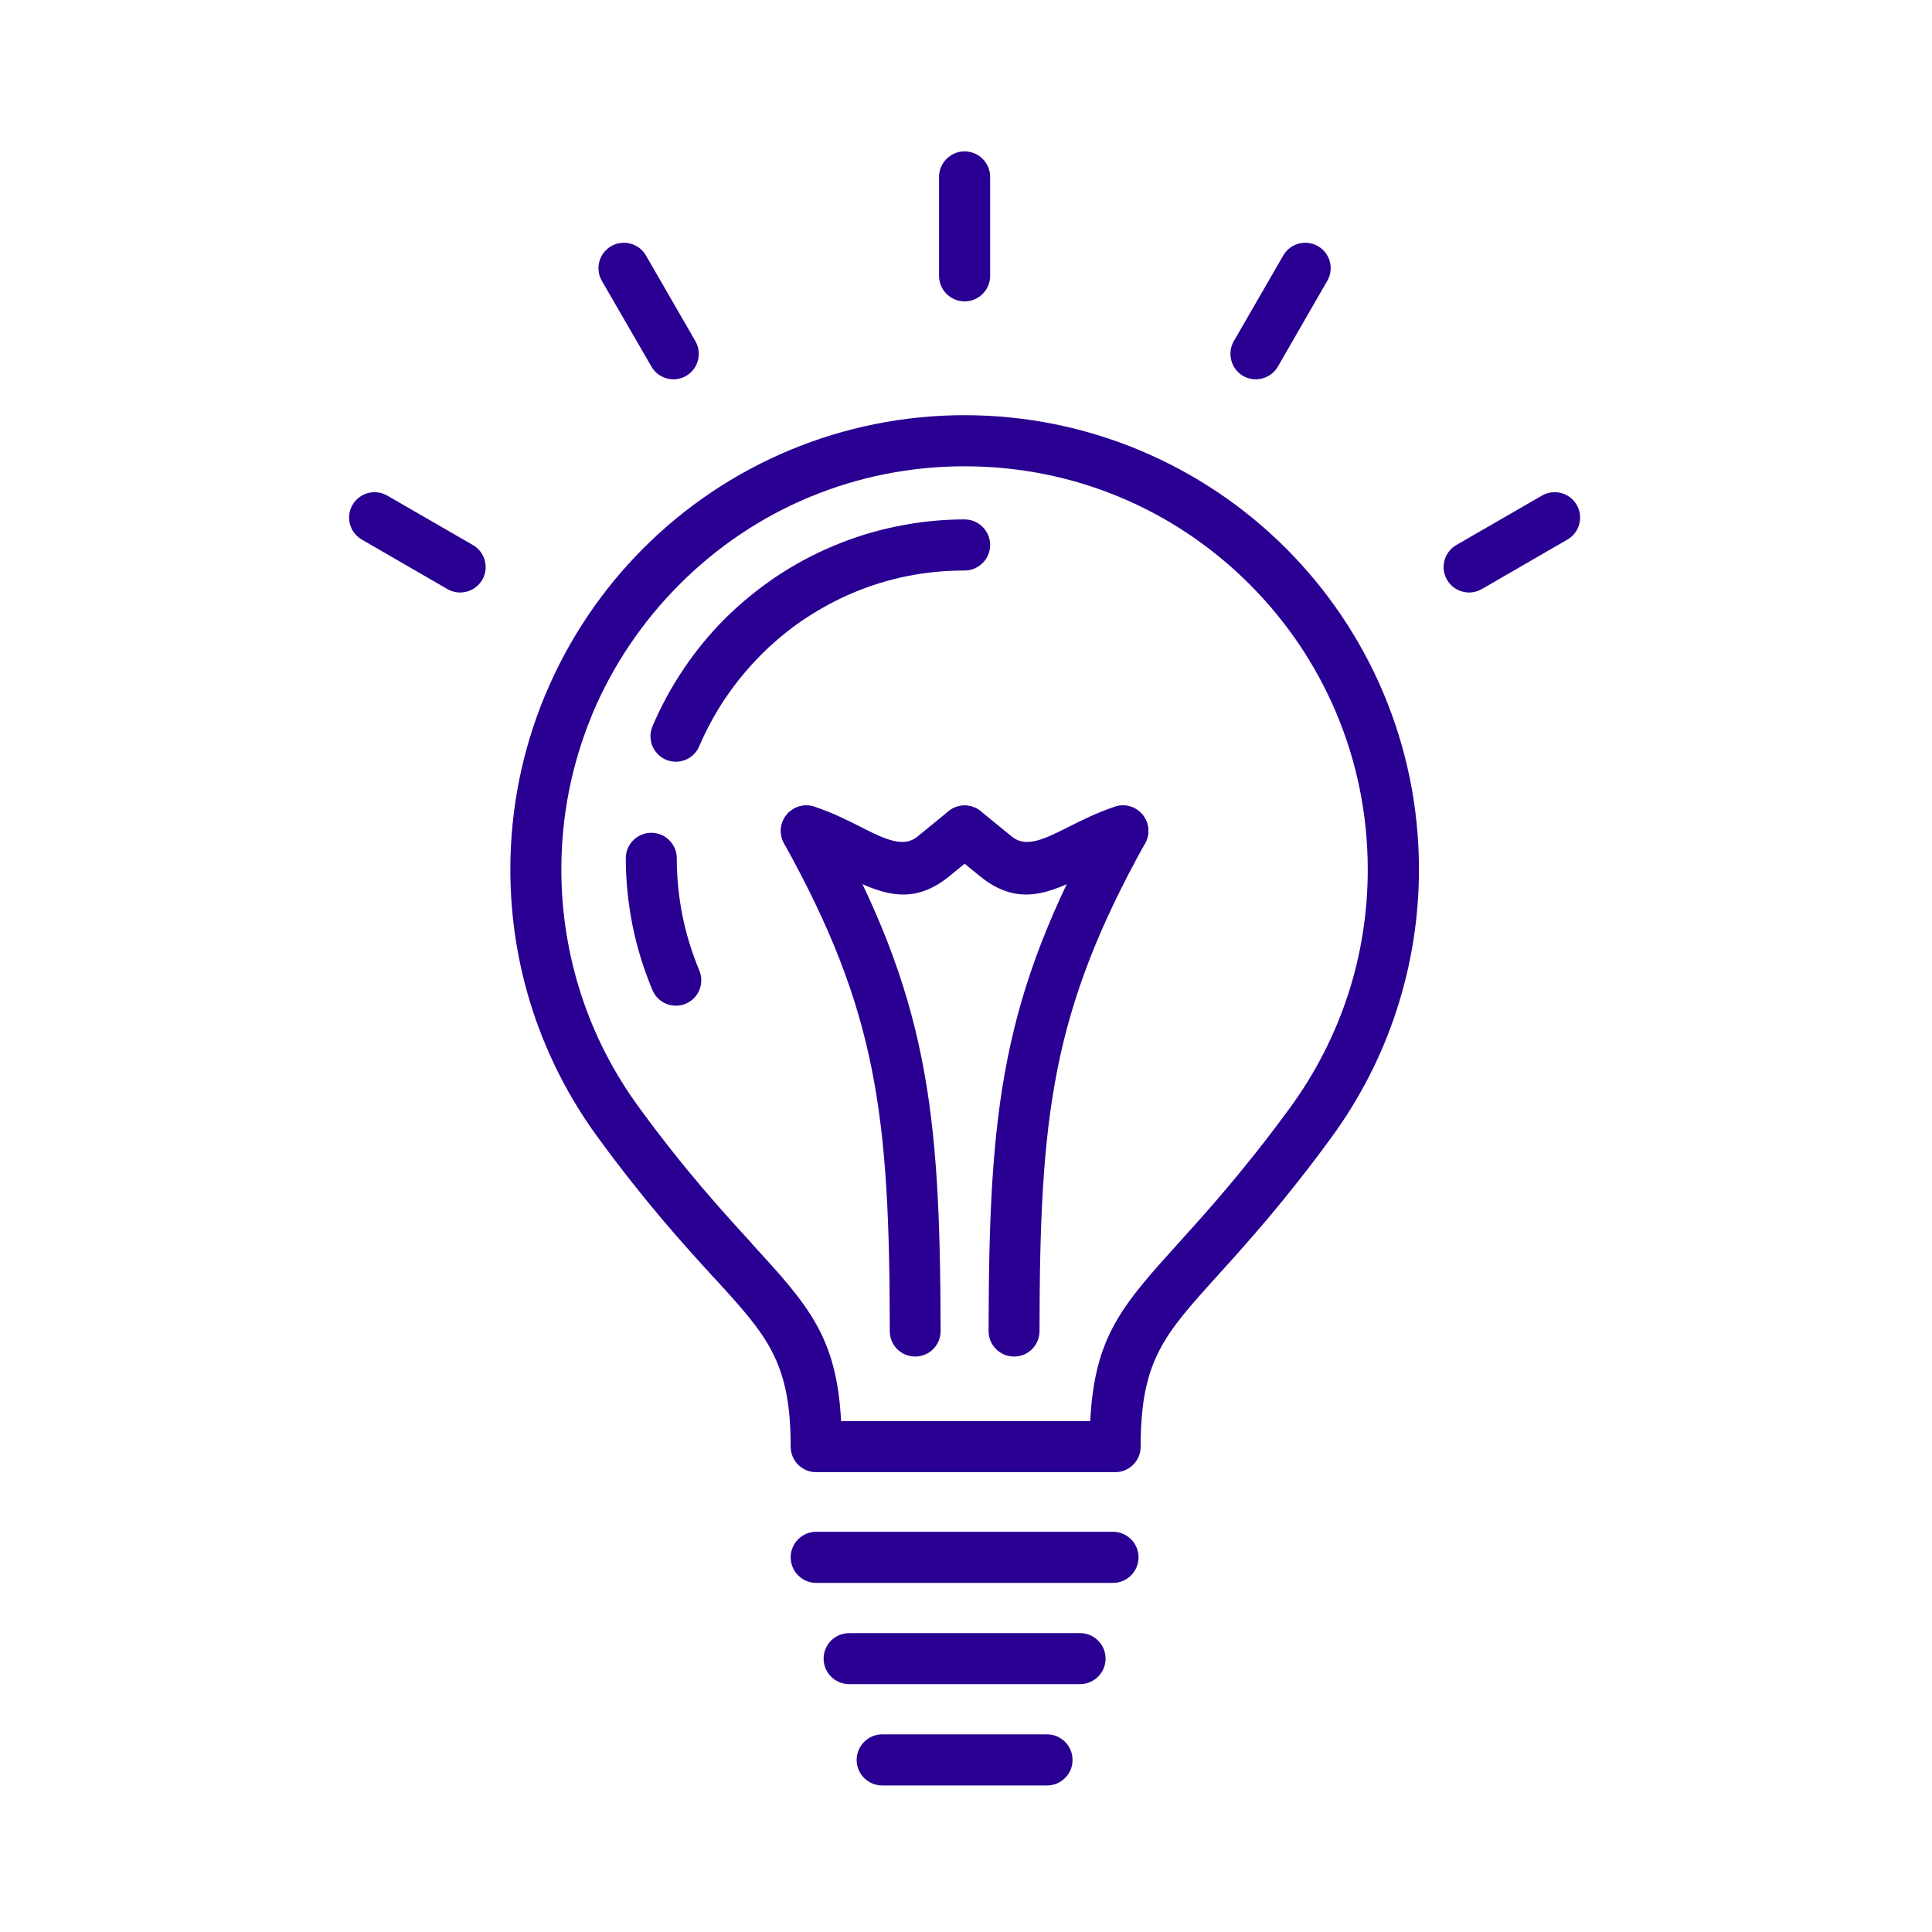
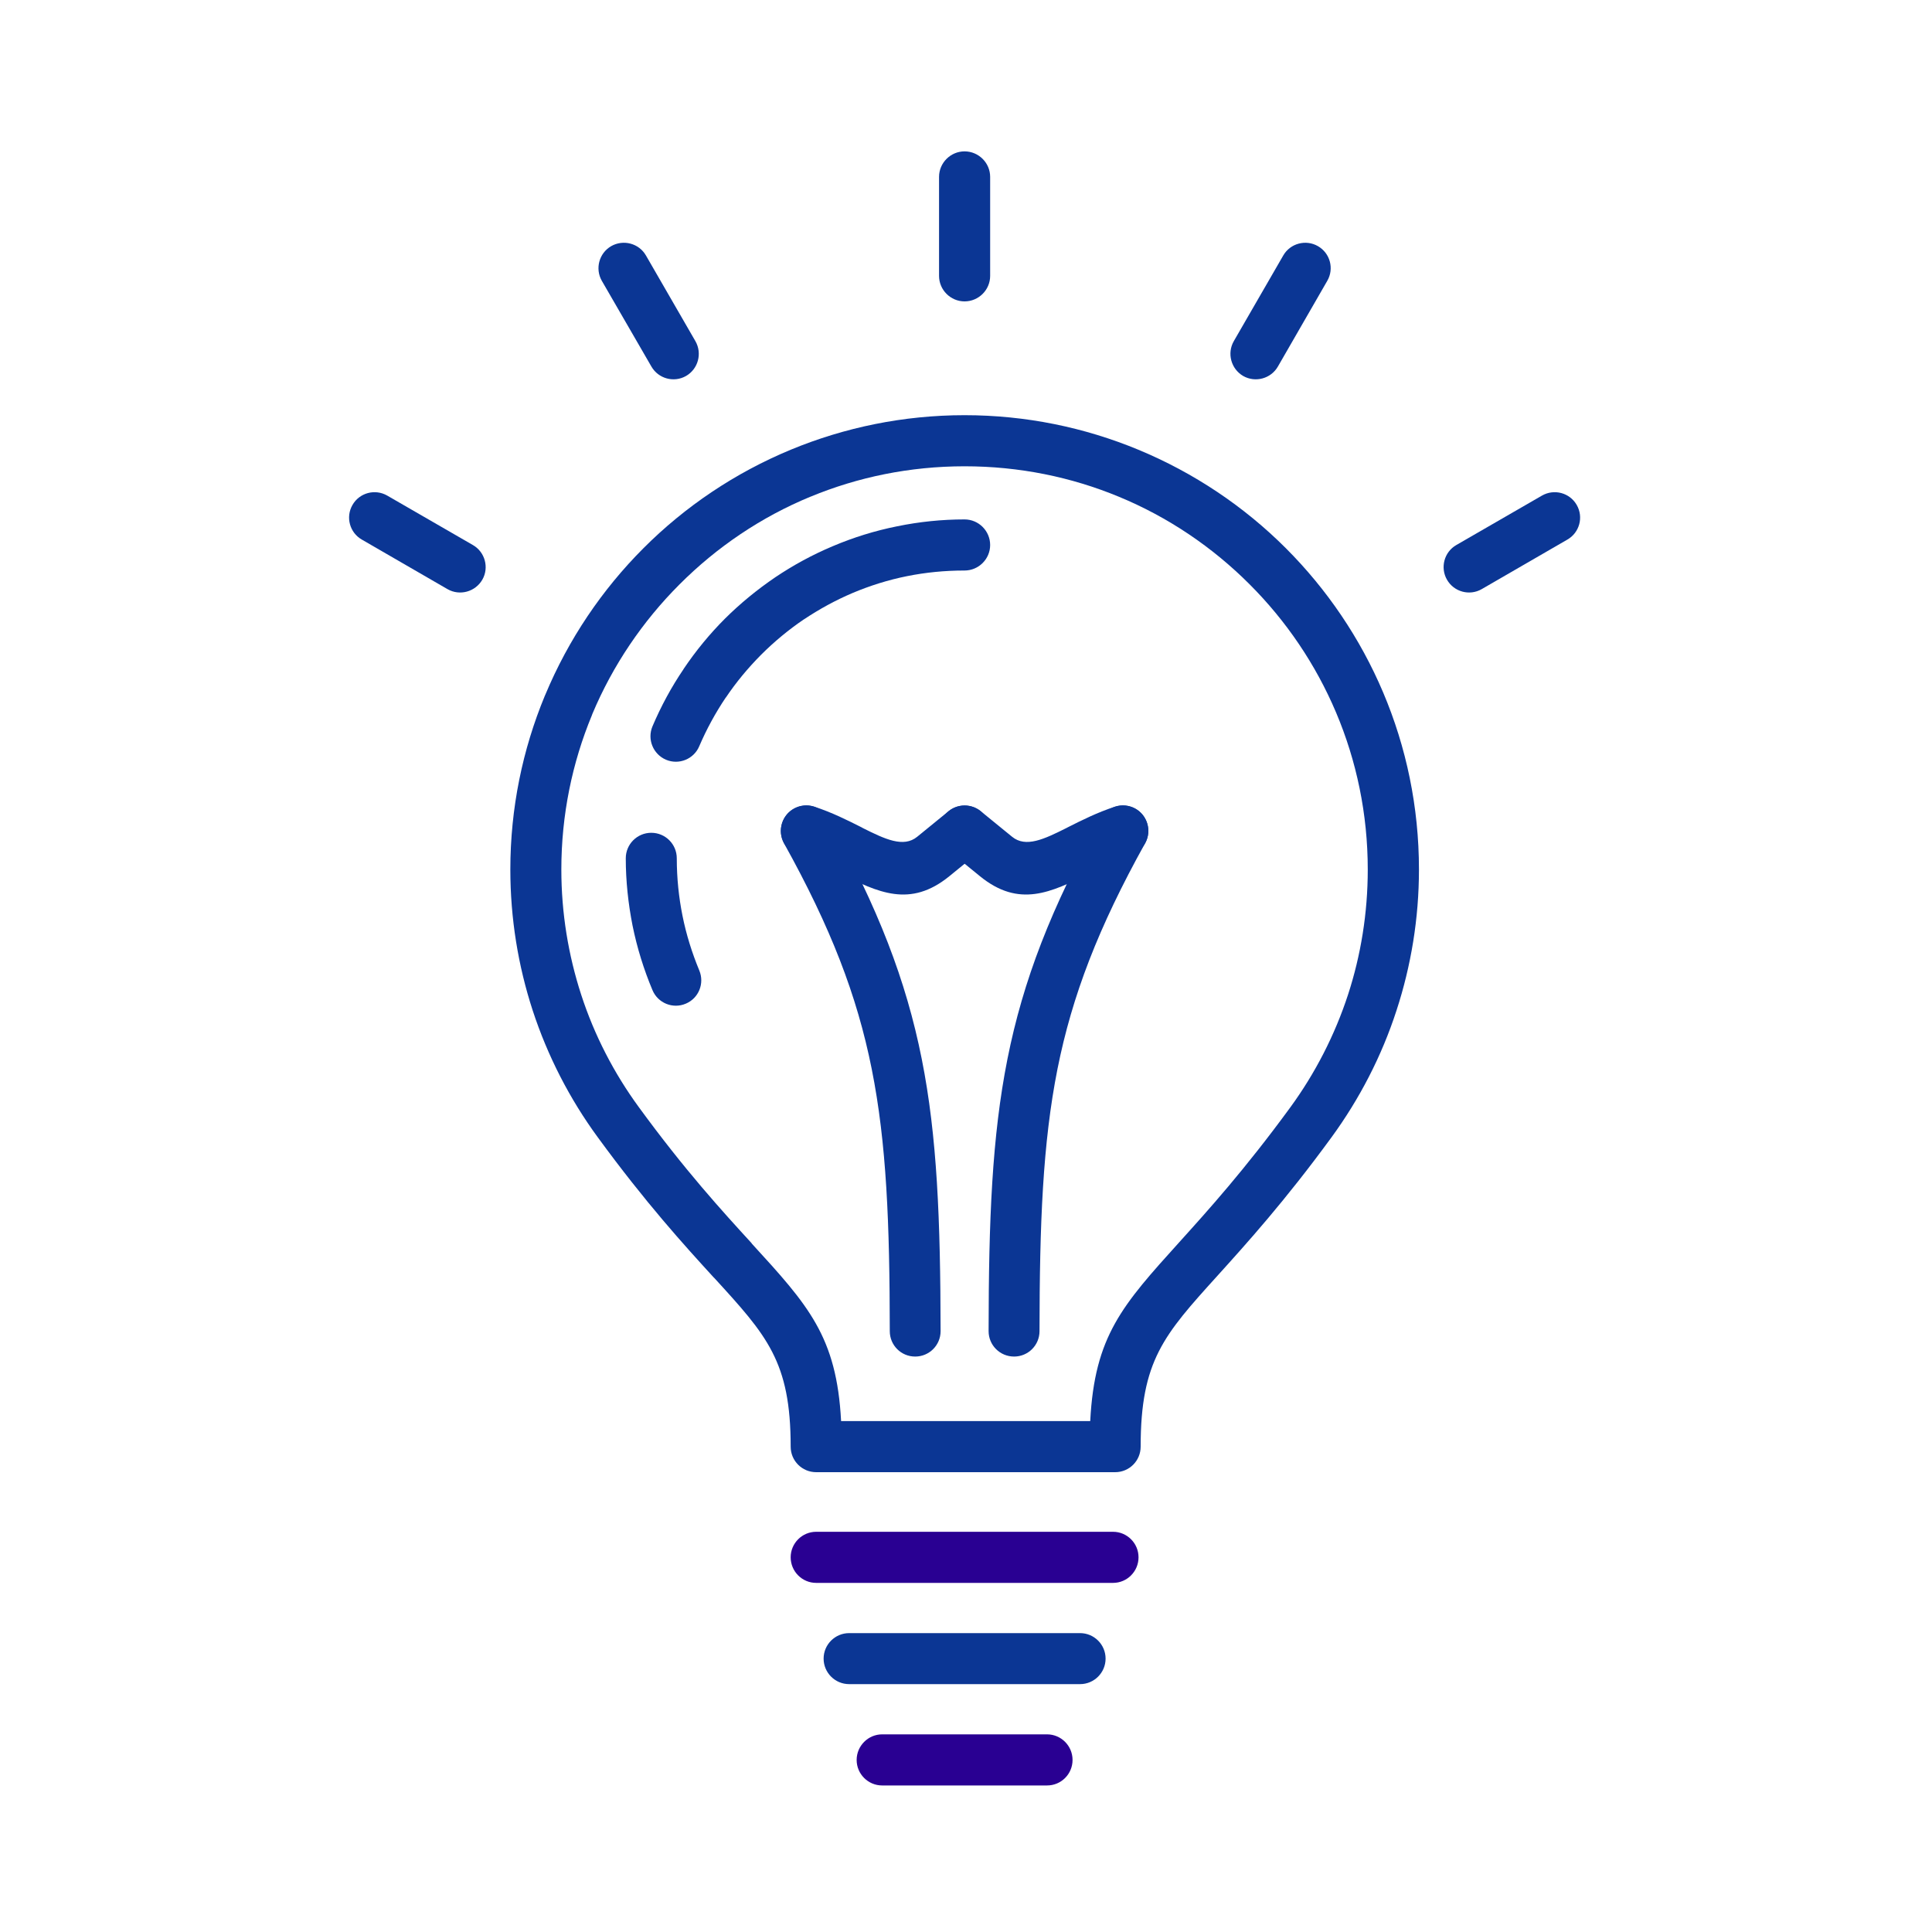
- <svg xmlns="http://www.w3.org/2000/svg" version="1.2" baseProfile="tiny-ps" viewBox="0 0 200 200" width="1000" height="1000">
+ <svg xmlns="http://www.w3.org/2000/svg" version="1.2" baseProfile="tiny-ps" viewBox="0 0 200 200" width="200" height="200">
  <style>
		tspan { white-space:pre }
		.shp0 { fill: #290092 } 
+ 		.shp1 { fill: #0b3694 } 
	</style>
  <g id="Layer">
    <g id="Layer">
      <path id="Layer" class="shp0" d="M84.49 163.86C83.03 163.86 81.85 162.67 81.85 161.21C81.85 159.76 83.03 158.57 84.49 158.57L115.22 158.57C116.68 158.57 117.86 159.76 117.86 161.21C117.86 162.67 116.68 163.86 115.22 163.86L84.49 163.86Z" />
-       <path id="Layer" class="shp0" d="M87.9 174.34C86.45 174.34 85.26 173.16 85.26 171.7C85.26 170.24 86.45 169.06 87.9 169.06L111.81 169.06C113.26 169.06 114.45 170.24 114.45 171.7C114.45 173.16 113.26 174.34 111.81 174.34L87.9 174.34" />
-       <path id="Layer" class="shp0" d="M102.5 28.56C102.5 30.01 101.31 31.2 99.85 31.2C98.4 31.2 97.21 30.01 97.21 28.56L97.21 18.31C97.21 16.86 98.4 15.67 99.85 15.67C101.31 15.67 102.5 16.86 102.5 18.31L102.5 28.56Z" />
-       <path id="Layer" class="shp0" d="M91.32 184.83C89.87 184.83 88.68 183.65 88.68 182.19C88.68 180.73 89.87 179.54 91.32 179.54L108.39 179.54C109.85 179.54 111.03 180.73 111.03 182.19C111.03 183.65 109.85 184.83 108.39 184.83L91.32 184.83" />
-       <path id="Layer" class="shp0" d="M132.29 37.94C131.57 39.2 129.95 39.64 128.69 38.92C127.44 38.19 127 36.58 127.72 35.32L132.84 26.45C133.56 25.19 135.18 24.76 136.43 25.48C137.69 26.2 138.13 27.81 137.4 29.07L132.29 37.94Z" />
-       <path id="Layer" class="shp0" d="M71.99 35.32C72.71 36.58 72.28 38.19 71.02 38.92C69.76 39.64 68.15 39.2 67.43 37.94L62.3 29.07C61.58 27.81 62.02 26.2 63.27 25.48C64.53 24.76 66.15 25.19 66.87 26.45L71.99 35.32" />
-       <path id="Layer" class="shp0" d="M48.95 56.42C50.21 57.14 50.65 58.76 49.93 60.01C49.2 61.27 47.59 61.71 46.33 60.99L37.46 55.86C36.2 55.14 35.76 53.53 36.49 52.27C37.21 51.01 38.82 50.58 40.08 51.3L48.95 56.42" />
-       <path id="Layer" class="shp0" d="M153.38 60.99C152.12 61.71 150.51 61.27 149.79 60.01C149.07 58.76 149.5 57.14 150.76 56.42L159.63 51.3C160.89 50.58 162.5 51.01 163.22 52.27C163.95 53.53 163.51 55.14 162.25 55.86L153.38 60.99" />
-       <path id="Layer" class="shp0" d="M72.39 100.46C72.95 101.8 72.33 103.34 70.99 103.9C69.65 104.47 68.1 103.84 67.54 102.49C66.65 100.37 65.95 98.13 65.48 95.81C65.03 93.53 64.78 91.19 64.78 88.85C64.78 87.39 65.96 86.21 67.42 86.21C68.88 86.21 70.06 87.39 70.06 88.85C70.06 90.91 70.27 92.9 70.65 94.79C71.04 96.75 71.64 98.65 72.39 100.46ZM72.39 77.24C71.83 78.58 70.29 79.21 68.95 78.65C67.61 78.08 66.98 76.54 67.54 75.2C68.43 73.1 69.51 71.11 70.76 69.27L70.76 69.26C72.03 67.37 73.47 65.62 75.05 64.04C76.62 62.48 78.37 61.04 80.27 59.75L80.27 59.75C82.1 58.52 84.09 57.43 86.21 56.54C88.33 55.64 90.57 54.94 92.88 54.48C95.17 54.01 97.51 53.77 99.85 53.77C101.31 53.77 102.5 54.96 102.5 56.42C102.5 57.87 101.31 59.06 99.85 59.06C97.78 59.06 95.8 59.26 93.91 59.64C91.95 60.03 90.05 60.63 88.25 61.39C86.51 62.13 84.82 63.05 83.22 64.12L83.21 64.12C81.65 65.18 80.16 66.41 78.79 67.78C77.43 69.15 76.2 70.63 75.14 72.21L75.13 72.21C74.06 73.8 73.14 75.49 72.39 77.24L72.39 77.24Z" />
-       <path id="Layer" fill-rule="evenodd" class="shp0" d="M146.89 90.01C146.89 95.08 146.07 99.99 144.57 104.59C143.03 109.34 140.73 113.77 137.84 117.73C132.99 124.37 129.05 128.72 125.99 132.11C120.49 138.19 118.08 140.86 118.08 149.76C118.08 151.22 116.9 152.4 115.44 152.4L84.49 152.4C83.03 152.4 81.85 151.22 81.85 149.76C81.85 140.94 79.39 138.25 73.92 132.27L73.92 132.26L73.91 132.27C70.82 128.89 66.85 124.53 61.88 117.73C58.98 113.77 56.69 109.33 55.14 104.59C53.64 99.99 52.83 95.08 52.83 90.01C52.83 83.66 54.1 77.58 56.4 72.03L56.45 71.92C58.84 66.19 62.32 61.04 66.61 56.75C70.92 52.43 76.1 48.94 81.87 46.55C87.43 44.25 93.51 42.98 99.85 42.98C106.2 42.98 112.28 44.25 117.83 46.55C123.6 48.94 128.79 52.43 133.11 56.75C141.62 65.26 146.89 77.02 146.89 90.01ZM129.37 60.5C125.51 56.63 120.91 53.52 115.82 51.42C110.92 49.39 105.53 48.27 99.85 48.27C94.19 48.27 88.8 49.39 83.9 51.42L83.9 51.42L83.89 51.42C78.8 53.52 74.2 56.63 70.34 60.5C66.52 64.32 63.43 68.88 61.32 73.91L61.27 74.05C59.24 78.95 58.11 84.34 58.11 90.01C58.11 94.54 58.84 98.89 60.16 102.96C61.53 107.18 63.57 111.11 66.13 114.61C70.9 121.15 74.79 125.4 77.82 128.71L77.81 128.72C83.69 135.14 86.61 138.36 87.07 147.11L112.86 147.11C113.31 138.3 116.18 135.12 122.09 128.58C125.04 125.31 128.84 121.11 133.59 114.61C136.14 111.11 138.17 107.18 139.55 102.96C140.87 98.9 141.59 94.54 141.59 90.01C141.59 78.48 136.92 68.05 129.37 60.5Z" />
+       <path id="Layer" class="shp1" d="M87.9 174.34C86.45 174.34 85.26 173.16 85.26 171.7C85.26 170.24 86.45 169.06 87.9 169.06L111.81 169.06C113.26 169.06 114.45 170.24 114.45 171.7C114.45 173.16 113.26 174.34 111.81 174.34L87.9 174.34Z" />
+       <path id="Layer" class="shp1" d="M102.5 28.56C102.5 30.01 101.31 31.2 99.85 31.2C98.4 31.2 97.21 30.01 97.21 28.56L97.21 18.31C97.21 16.86 98.4 15.67 99.85 15.67C101.31 15.67 102.5 16.86 102.5 18.31L102.5 28.56Z" />
+       <path id="Layer" class="shp0" d="M91.32 184.83C89.87 184.83 88.68 183.65 88.68 182.19C88.68 180.73 89.87 179.54 91.32 179.54L108.39 179.54C109.85 179.54 111.03 180.73 111.03 182.19C111.03 183.65 109.85 184.83 108.39 184.83L91.32 184.83Z" />
+       <path id="Layer" class="shp1" d="M132.29 37.94C131.57 39.2 129.95 39.64 128.69 38.92C127.44 38.19 127 36.58 127.72 35.32L132.84 26.45C133.56 25.19 135.18 24.76 136.43 25.48C137.69 26.2 138.13 27.81 137.4 29.07L132.29 37.94Z" />
+       <path id="Layer" class="shp1" d="M71.99 35.32C72.71 36.58 72.28 38.19 71.02 38.92C69.76 39.64 68.15 39.2 67.43 37.94L62.3 29.07C61.58 27.81 62.02 26.2 63.27 25.48C64.53 24.76 66.15 25.19 66.87 26.45L71.99 35.32Z" />
+       <path id="Layer" class="shp1" d="M48.95 56.42C50.21 57.14 50.65 58.76 49.93 60.01C49.2 61.27 47.59 61.71 46.33 60.99L37.46 55.86C36.2 55.14 35.76 53.53 36.49 52.27C37.21 51.01 38.82 50.58 40.08 51.3L48.95 56.42Z" />
+       <path id="Layer" class="shp1" d="M153.38 60.99C152.12 61.71 150.51 61.27 149.79 60.01C149.07 58.76 149.5 57.14 150.76 56.42L159.63 51.3C160.89 50.58 162.5 51.01 163.22 52.27C163.95 53.53 163.51 55.14 162.25 55.86L153.38 60.99Z" />
+       <path id="Layer" class="shp1" d="M72.39 100.46C72.95 101.8 72.33 103.34 70.99 103.9C69.65 104.47 68.1 103.84 67.54 102.49C66.65 100.37 65.95 98.13 65.48 95.81C65.03 93.53 64.78 91.19 64.78 88.85C64.78 87.39 65.96 86.21 67.42 86.21C68.88 86.21 70.06 87.39 70.06 88.85C70.06 90.91 70.27 92.9 70.65 94.79C71.04 96.75 71.64 98.65 72.39 100.46ZM72.39 77.24C71.83 78.58 70.29 79.21 68.95 78.65C67.61 78.08 66.98 76.54 67.54 75.2C68.43 73.1 69.51 71.11 70.76 69.27L70.76 69.26C72.03 67.37 73.47 65.62 75.05 64.04C76.62 62.48 78.37 61.04 80.27 59.75L80.27 59.75C82.1 58.52 84.09 57.43 86.21 56.54C88.33 55.64 90.57 54.94 92.88 54.48C95.17 54.01 97.51 53.77 99.85 53.77C101.31 53.77 102.5 54.96 102.5 56.42C102.5 57.87 101.31 59.06 99.85 59.06C97.78 59.06 95.8 59.26 93.91 59.64C91.95 60.03 90.05 60.63 88.25 61.39C86.51 62.13 84.82 63.05 83.22 64.12L83.21 64.12C81.65 65.18 80.16 66.41 78.79 67.78C77.43 69.15 76.2 70.63 75.14 72.21L75.13 72.21C74.06 73.8 73.14 75.49 72.39 77.24L72.39 77.24Z" />
+       <path id="Layer" fill-rule="evenodd" class="shp1" d="M146.89 90.01C146.89 95.08 146.07 99.99 144.57 104.59C143.03 109.34 140.73 113.77 137.84 117.73C132.99 124.37 129.05 128.72 125.99 132.11C120.49 138.19 118.08 140.86 118.08 149.76C118.08 151.22 116.9 152.4 115.44 152.4L84.49 152.4C83.03 152.4 81.85 151.22 81.85 149.76C81.85 140.94 79.39 138.25 73.92 132.27L73.92 132.26L73.91 132.27C70.82 128.89 66.85 124.53 61.88 117.73C58.98 113.77 56.69 109.33 55.14 104.59C53.64 99.99 52.83 95.08 52.83 90.01C52.83 83.66 54.1 77.58 56.4 72.03L56.45 71.92C58.84 66.19 62.32 61.04 66.61 56.75C70.92 52.43 76.1 48.94 81.87 46.55C87.43 44.25 93.51 42.98 99.85 42.98C106.2 42.98 112.28 44.25 117.83 46.55C123.6 48.94 128.79 52.43 133.11 56.75C141.62 65.26 146.89 77.02 146.89 90.01ZM129.37 60.5C125.51 56.63 120.91 53.52 115.82 51.42C110.92 49.39 105.53 48.27 99.85 48.27C94.19 48.27 88.8 49.39 83.9 51.42L83.89 51.42C78.8 53.52 74.2 56.63 70.34 60.5C66.52 64.32 63.43 68.88 61.32 73.91L61.27 74.05C59.24 78.95 58.11 84.34 58.11 90.01C58.11 94.54 58.84 98.89 60.16 102.96C61.53 107.18 63.57 111.11 66.13 114.61C70.9 121.15 74.79 125.4 77.82 128.71L77.81 128.72C83.69 135.14 86.61 138.36 87.07 147.11L112.86 147.11C113.31 138.3 116.18 135.12 122.09 128.58C125.04 125.31 128.84 121.11 133.59 114.61C136.14 111.11 138.17 107.18 139.55 102.96C140.87 98.9 141.59 94.54 141.59 90.01C141.59 78.48 136.92 68.05 129.37 60.5Z" />
    </g>
    <g id="Layer">
-       <path id="Layer" class="shp0" d="M107.61 137.8C107.61 139.26 106.43 140.43 104.98 140.43C103.52 140.43 102.34 139.26 102.34 137.8C102.35 126.28 102.69 117.67 104.29 109.63C105.91 101.5 108.81 93.98 113.94 84.74C114.65 83.46 116.25 83.01 117.53 83.71C118.79 84.42 119.25 86.02 118.54 87.3C113.71 95.99 110.99 103.05 109.47 110.66C107.94 118.36 107.62 126.67 107.61 137.8" />
-       <path id="Layer" class="shp0" d="M82.66 88.52C81.28 88.08 80.52 86.6 80.96 85.21C81.4 83.82 82.89 83.06 84.28 83.5C86.12 84.1 87.71 84.9 89.18 85.64L89.32 85.72C91.62 86.87 93.53 87.78 94.95 86.62L98.2 83.97C99.32 83.06 100.99 83.23 101.9 84.36C102.82 85.48 102.65 87.14 101.52 88.06L98.27 90.71C94.22 94 90.91 92.4 86.92 90.4L86.8 90.35C85.51 89.7 84.11 88.99 82.66 88.52" />
-       <path id="Layer" class="shp0" d="M97.37 137.8C97.37 139.26 96.19 140.43 94.74 140.43C93.28 140.43 92.11 139.26 92.11 137.8C92.1 126.67 91.78 118.36 90.24 110.66C88.72 103.05 85.99 95.99 81.16 87.3C80.46 86.02 80.92 84.42 82.19 83.71C83.46 83.01 85.06 83.46 85.77 84.74C90.9 93.98 93.8 101.5 95.42 109.63C97.02 117.66 97.35 126.28 97.37 137.8" />
-       <path id="Layer" class="shp0" d="M115.44 83.5C116.83 83.06 118.31 83.82 118.75 85.21C119.19 86.6 118.43 88.08 117.05 88.52C115.6 88.99 114.2 89.7 112.91 90.35L112.79 90.4C108.8 92.4 105.49 94 101.45 90.71L98.2 88.06C97.07 87.14 96.9 85.48 97.81 84.36C98.73 83.23 100.39 83.06 101.52 83.97L104.77 86.62C106.19 87.78 108.09 86.87 110.39 85.72L110.54 85.64C112.01 84.9 113.6 84.1 115.44 83.5" />
+       <path id="Layer" class="shp1" d="M107.61 137.8C107.61 139.26 106.43 140.43 104.98 140.43C103.52 140.43 102.34 139.26 102.34 137.8C102.35 126.28 102.69 117.67 104.29 109.63C105.91 101.5 108.81 93.98 113.94 84.74C114.65 83.46 116.25 83.01 117.53 83.71C118.79 84.42 119.25 86.02 118.54 87.3C113.71 95.99 110.99 103.05 109.47 110.66C107.94 118.36 107.62 126.67 107.61 137.8Z" />
+       <path id="Layer" class="shp1" d="M82.66 88.52C81.28 88.08 80.52 86.6 80.96 85.21C81.4 83.82 82.89 83.06 84.28 83.5C86.12 84.1 87.71 84.9 89.18 85.64L89.32 85.72C91.62 86.87 93.53 87.78 94.95 86.62L98.2 83.97C99.32 83.06 100.99 83.23 101.9 84.36C102.82 85.48 102.65 87.14 101.52 88.06L98.27 90.71C94.22 94 90.91 92.4 86.92 90.4L86.8 90.35C85.51 89.7 84.11 88.99 82.66 88.52Z" />
+       <path id="Layer" class="shp1" d="M97.37 137.8C97.37 139.26 96.19 140.43 94.74 140.43C93.28 140.43 92.11 139.26 92.11 137.8C92.1 126.67 91.78 118.36 90.24 110.66C88.72 103.05 85.99 95.99 81.16 87.3C80.46 86.02 80.92 84.42 82.19 83.71C83.46 83.01 85.06 83.46 85.77 84.74C90.9 93.98 93.8 101.5 95.42 109.63C97.02 117.66 97.35 126.28 97.37 137.8Z" />
+       <path id="Layer" class="shp1" d="M115.44 83.5C116.83 83.06 118.31 83.82 118.75 85.21C119.19 86.6 118.43 88.08 117.05 88.52C115.6 88.99 114.2 89.7 112.91 90.35L112.79 90.4C108.8 92.4 105.49 94 101.45 90.71L98.2 88.06C97.07 87.14 96.9 85.48 97.81 84.36C98.73 83.23 100.39 83.06 101.52 83.97L104.77 86.62C106.19 87.78 108.09 86.87 110.39 85.72L110.54 85.64C112.01 84.9 113.6 84.1 115.44 83.5Z" />
    </g>
  </g>
</svg>
